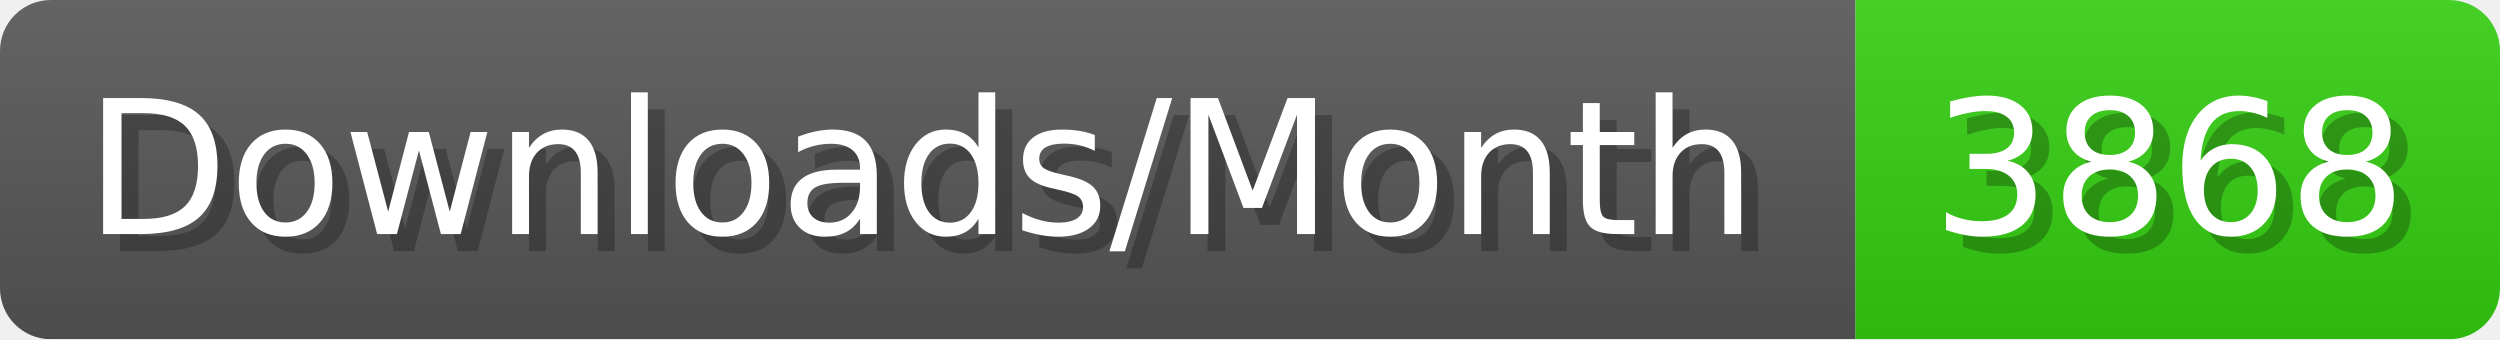
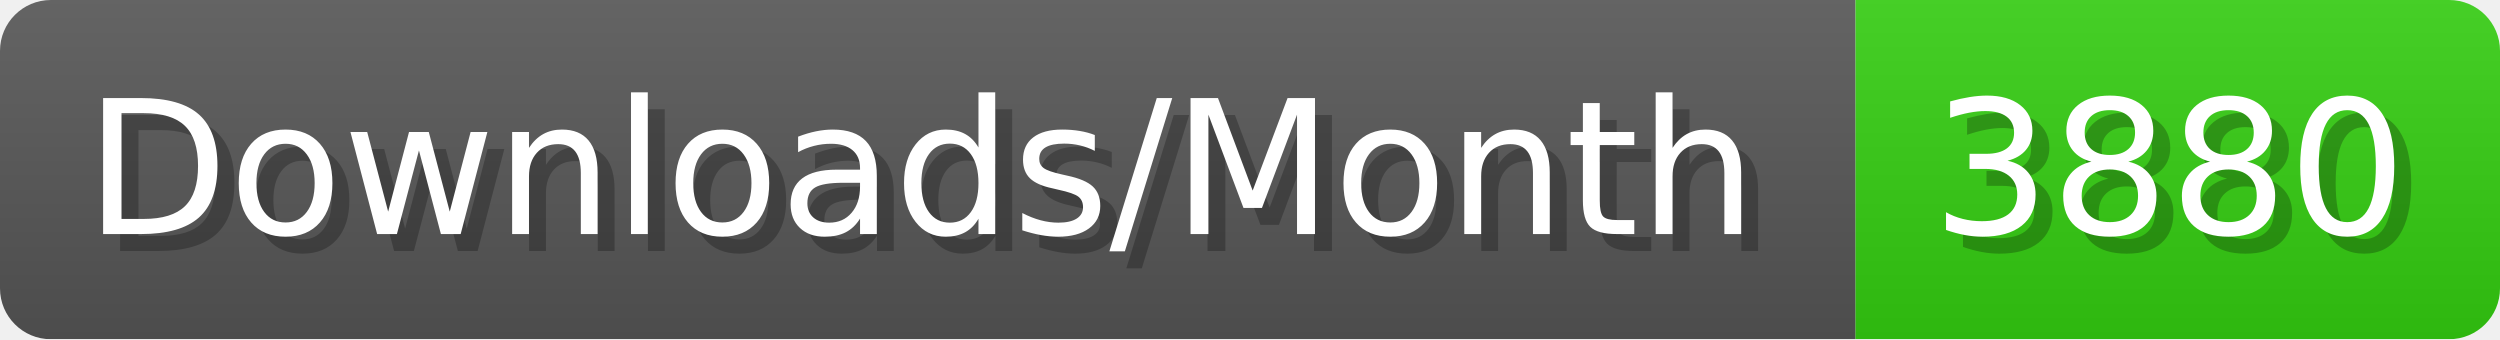
- <svg xmlns="http://www.w3.org/2000/svg" width="147.4" height="20" viewBox="0 0 1474 200" role="img" aria-label="Downloads/Month: 3868">
+ <svg xmlns="http://www.w3.org/2000/svg" width="147.4" height="20" viewBox="0 0 1474 200" role="img" aria-label="Downloads/Month: 3880">
  <linearGradient id="YlXUI" x2="0" y2="100%">
    <stop offset="0" stop-opacity=".1" stop-color="#EEE" />
    <stop offset="1" stop-opacity=".1" />
  </linearGradient>
  <mask id="JHhop">
    <rect width="1474" height="200" rx="30" fill="#FFF" />
  </mask>
  <g mask="url(#JHhop)">
    <rect width="1094" height="200" fill="#555" />
    <rect width="380" height="200" fill="#3C1" x="1094" />
    <rect width="1474" height="200" fill="url(#YlXUI)" />
  </g>
  <g aria-hidden="true" fill="#fff" text-anchor="start" font-family="Verdana,DejaVu Sans,sans-serif" font-size="110">
    <text x="60" y="148" textLength="994" fill="#000" opacity="0.25">Downloads/Month</text>
    <text x="50" y="138" textLength="994">Downloads/Month</text>
-     <text x="1149" y="148" textLength="280" fill="#000" opacity="0.25">3868</text>
-     <text x="1139" y="138" textLength="280">3868</text>
+     <text x="1149" y="148" textLength="280" fill="#000" opacity="0.25">3880</text>
+     <text x="1139" y="138" textLength="280">3880</text>
  </g>
</svg>
